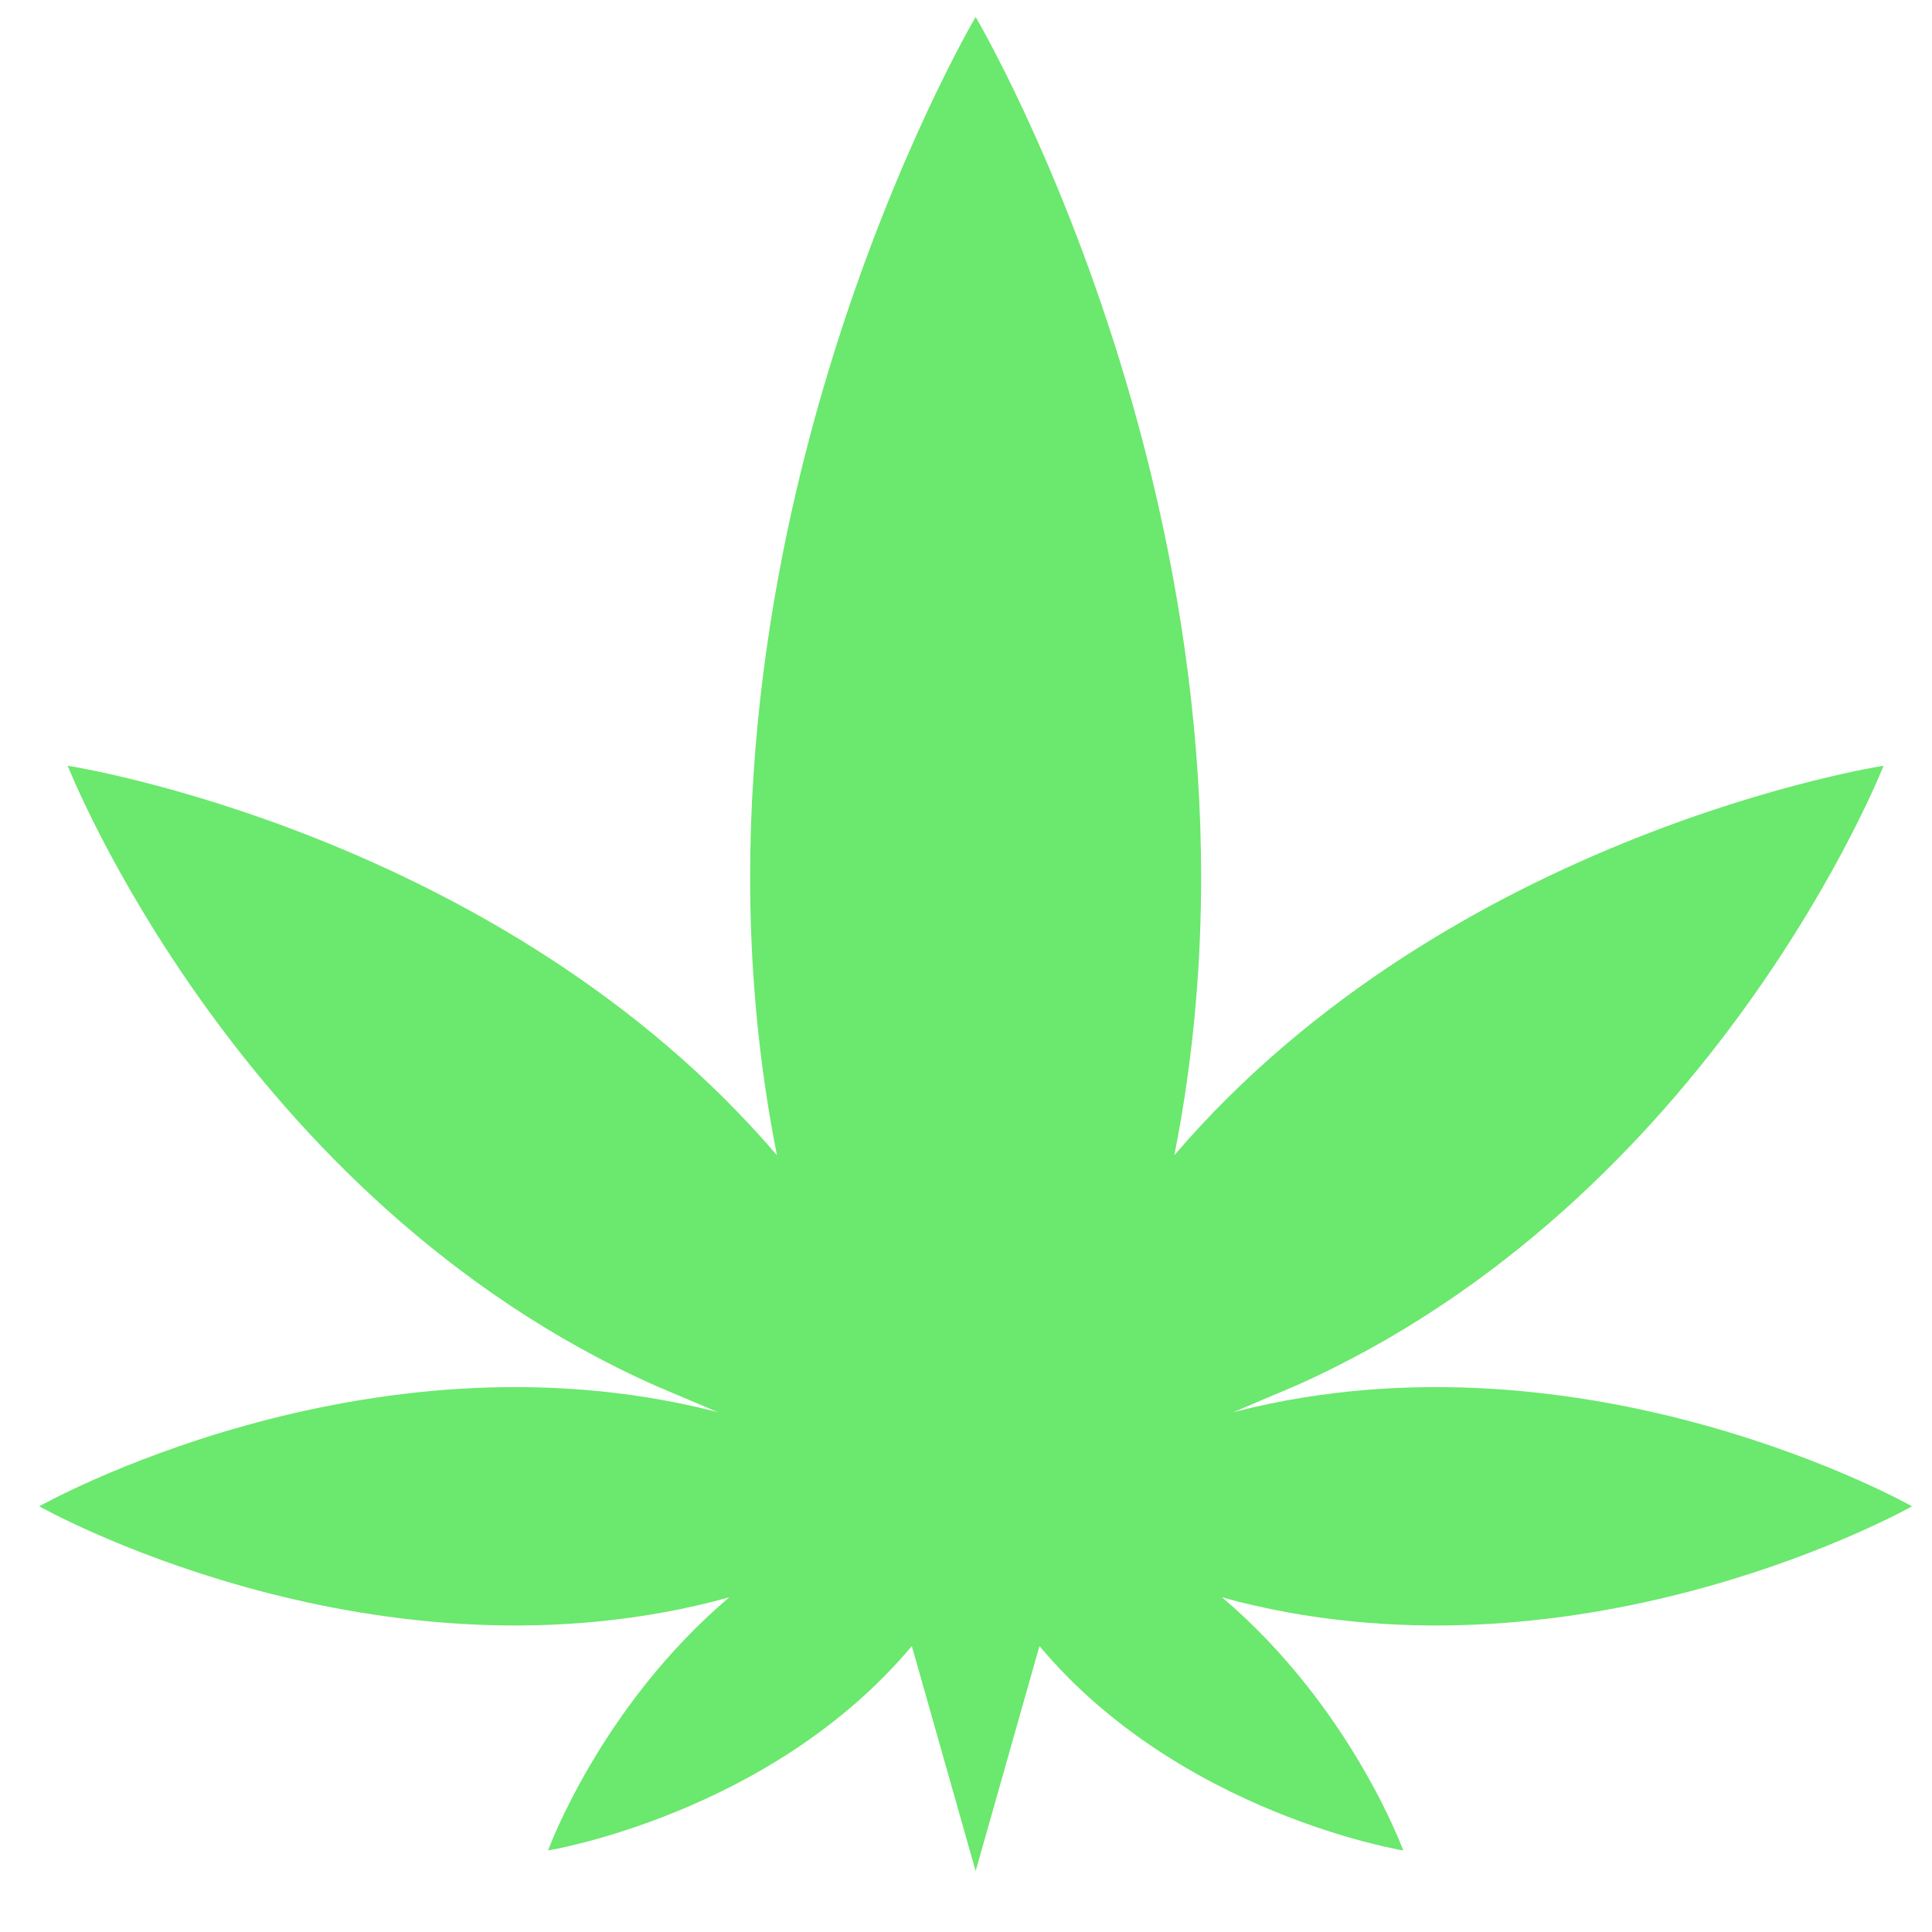
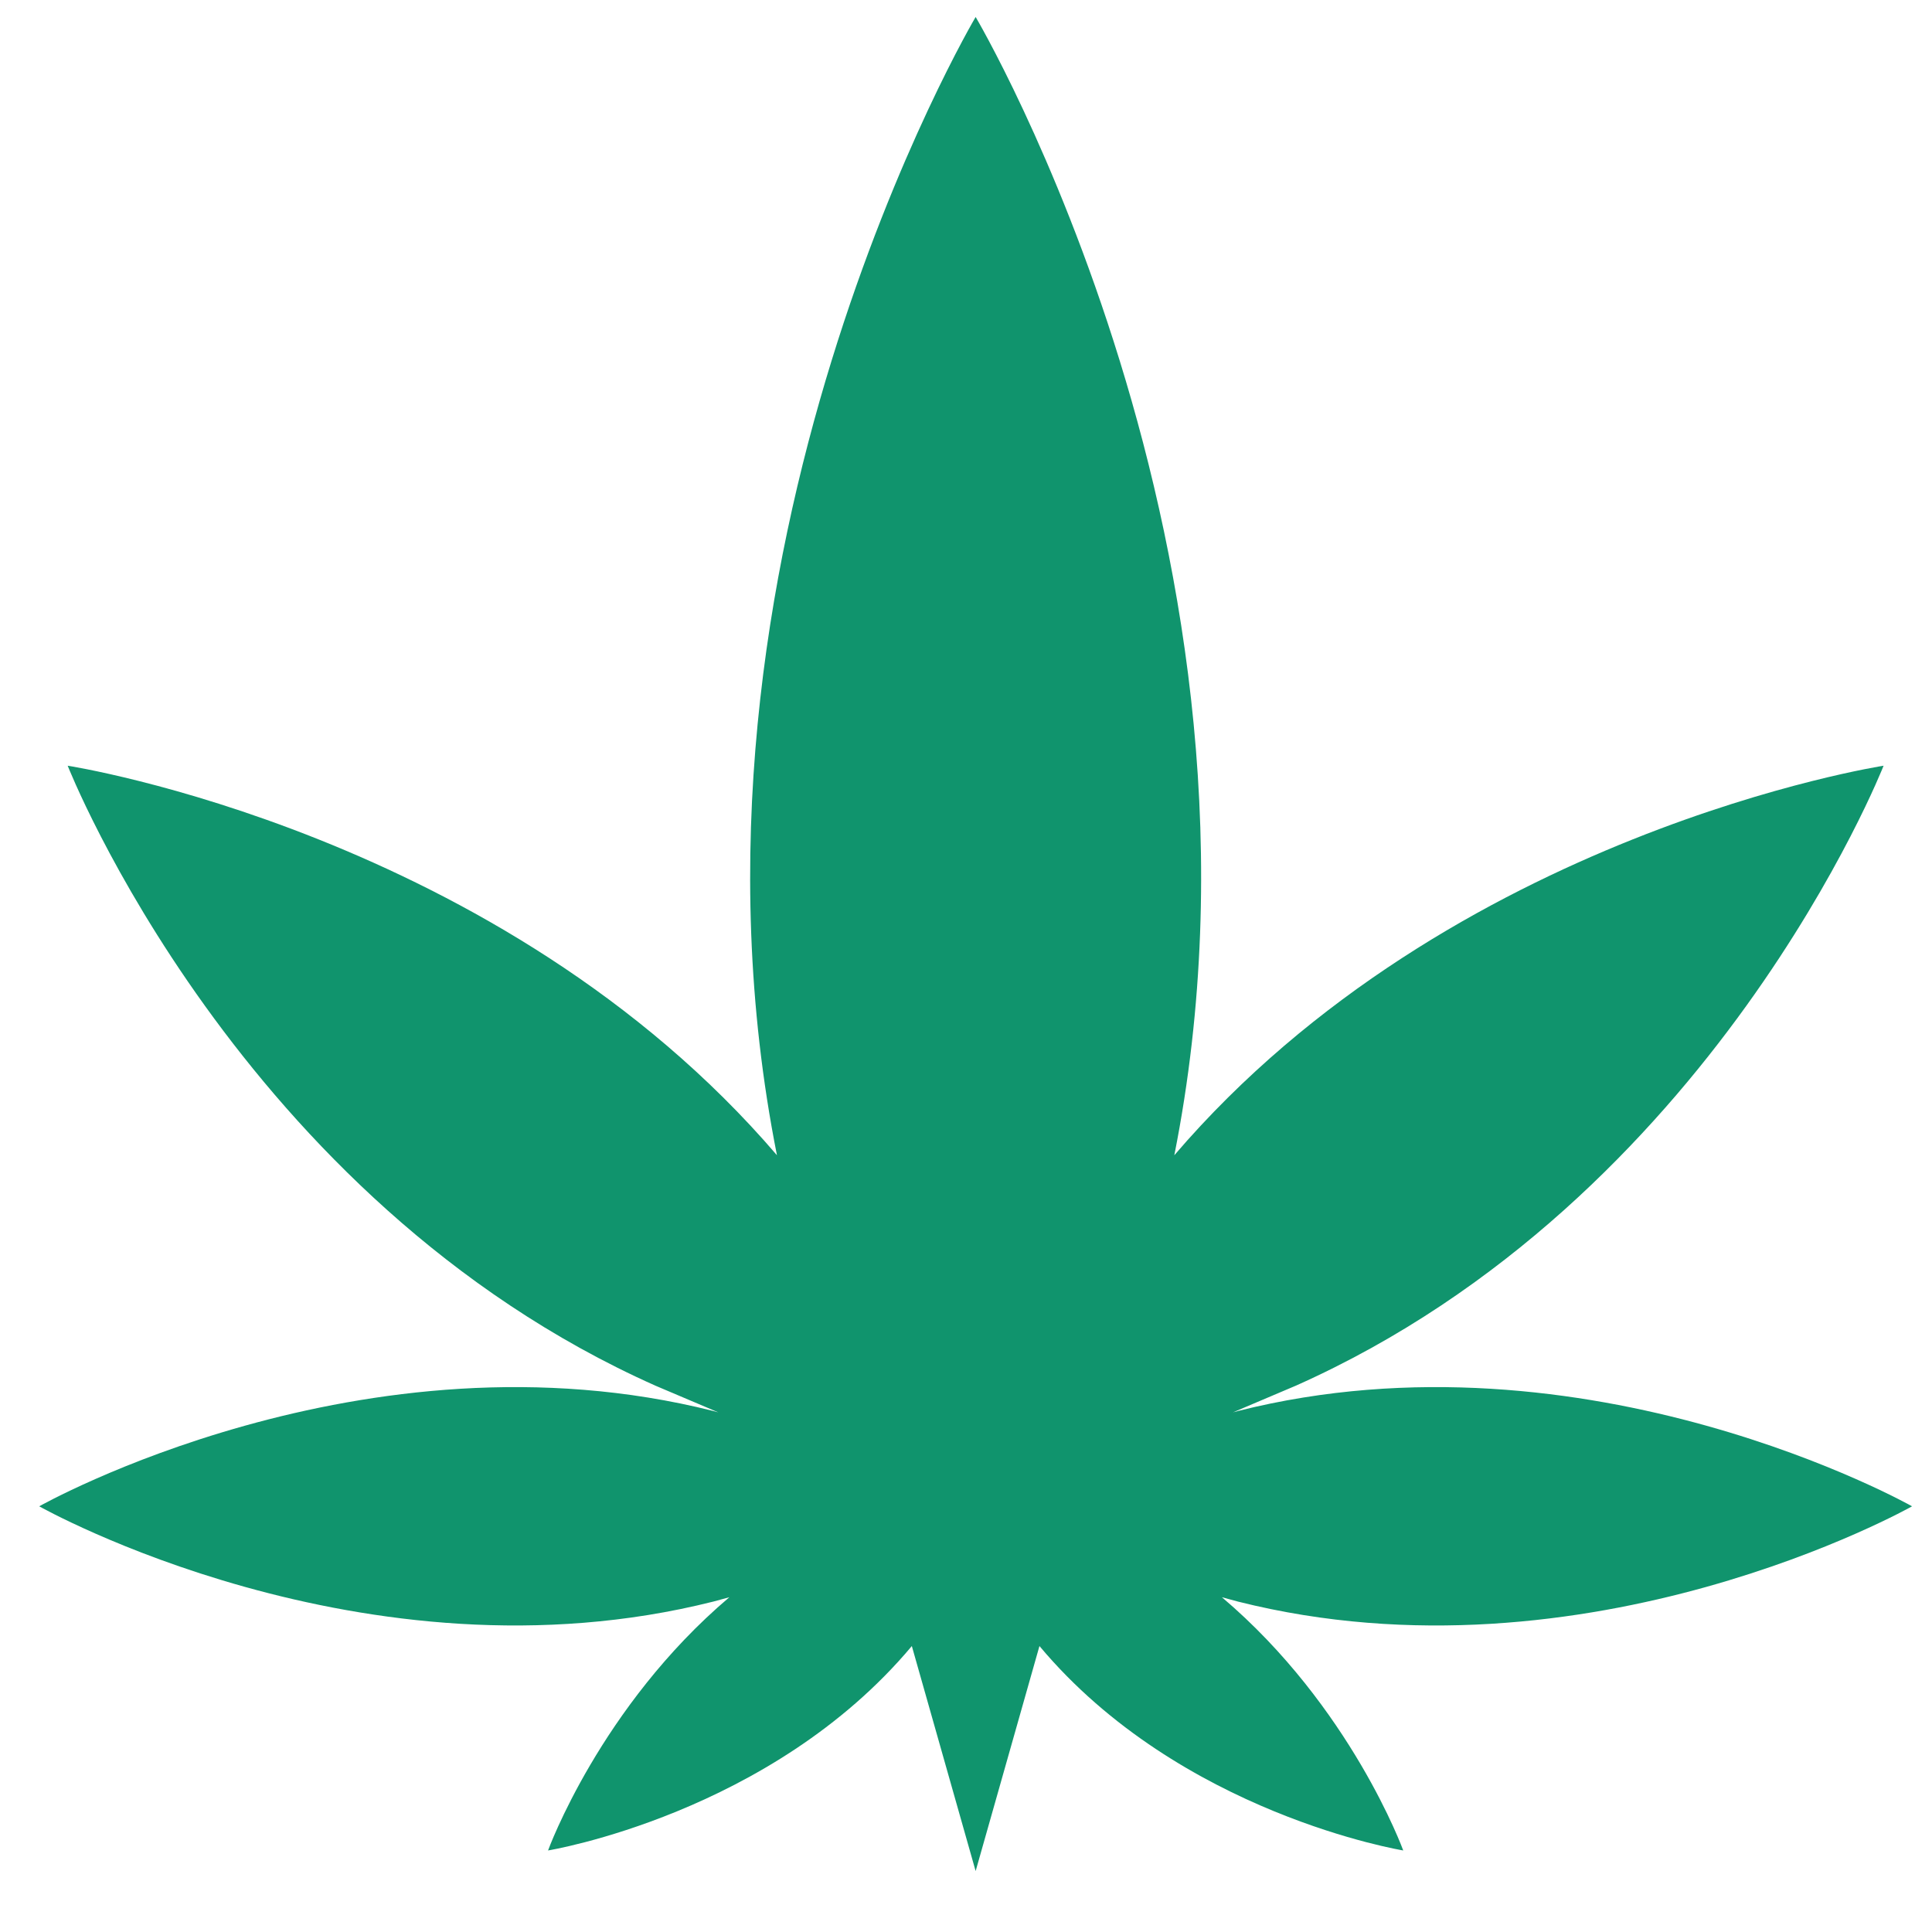
<svg xmlns="http://www.w3.org/2000/svg" width="600" zoomAndPan="magnify" viewBox="0 0 450 450" height="600" preserveAspectRatio="xMidYMid meet" version="1.0">
  <defs>
    <clipPath id="0519548268">
      <path d="M 9.137 3.75 L 445.637 3.75 L 445.637 435.75 L 9.137 435.75 Z M 9.137 3.75 " clip-rule="nonzero" />
    </clipPath>
  </defs>
  <g clip-path="url(#0519548268)">
-     <path fill="#6be86e" d="M 445.355 350.848 C 445.355 350.848 369.816 308.156 288.359 328.645 C 287.953 328.758 287.578 328.855 287.176 328.969 C 291.82 326.996 296.66 324.941 301.828 322.75 C 399.066 279.398 438.723 178.352 438.723 178.352 C 438.723 178.352 337.949 193.879 273.52 269.078 C 301.336 129.172 227.246 3.953 227.246 3.953 C 227.246 3.953 153.156 129.172 180.969 269.078 C 116.543 193.879 15.766 178.352 15.766 178.352 C 15.766 178.352 55.422 279.398 152.66 322.75 C 157.832 324.941 162.672 326.996 167.316 328.969 C 166.91 328.855 166.535 328.758 166.129 328.645 C 84.672 308.156 9.137 350.848 9.137 350.848 C 9.137 350.848 84.672 393.531 166.129 373.043 C 167.418 372.695 168.629 372.363 169.879 372.027 C 139.797 397.52 127.652 431.008 127.652 431.008 C 127.652 431.008 179.586 422.547 212.383 383.395 C 227.242 435.793 227.246 435.809 227.246 435.809 C 227.246 435.809 227.25 435.793 242.109 383.395 C 274.902 422.547 326.84 431.008 326.84 431.008 C 326.84 431.008 314.691 397.52 284.609 372.027 C 285.859 372.363 287.07 372.695 288.359 373.043 C 369.816 393.531 445.355 350.848 445.355 350.848 " fill-opacity="1" fill-rule="nonzero" />
+     <path fill="#10946d" d="M 445.355 350.848 C 445.355 350.848 369.816 308.156 288.359 328.645 C 287.953 328.758 287.578 328.855 287.176 328.969 C 291.82 326.996 296.66 324.941 301.828 322.75 C 399.066 279.398 438.723 178.352 438.723 178.352 C 438.723 178.352 337.949 193.879 273.52 269.078 C 301.336 129.172 227.246 3.953 227.246 3.953 C 227.246 3.953 153.156 129.172 180.969 269.078 C 116.543 193.879 15.766 178.352 15.766 178.352 C 15.766 178.352 55.422 279.398 152.66 322.75 C 157.832 324.941 162.672 326.996 167.316 328.969 C 166.91 328.855 166.535 328.758 166.129 328.645 C 84.672 308.156 9.137 350.848 9.137 350.848 C 9.137 350.848 84.672 393.531 166.129 373.043 C 167.418 372.695 168.629 372.363 169.879 372.027 C 139.797 397.52 127.652 431.008 127.652 431.008 C 127.652 431.008 179.586 422.547 212.383 383.395 C 227.242 435.793 227.246 435.809 227.246 435.809 C 227.246 435.809 227.25 435.793 242.109 383.395 C 274.902 422.547 326.84 431.008 326.84 431.008 C 326.84 431.008 314.691 397.52 284.609 372.027 C 285.859 372.363 287.07 372.695 288.359 373.043 C 369.816 393.531 445.355 350.848 445.355 350.848 " fill-opacity="1" fill-rule="nonzero" />
  </g>
</svg>
